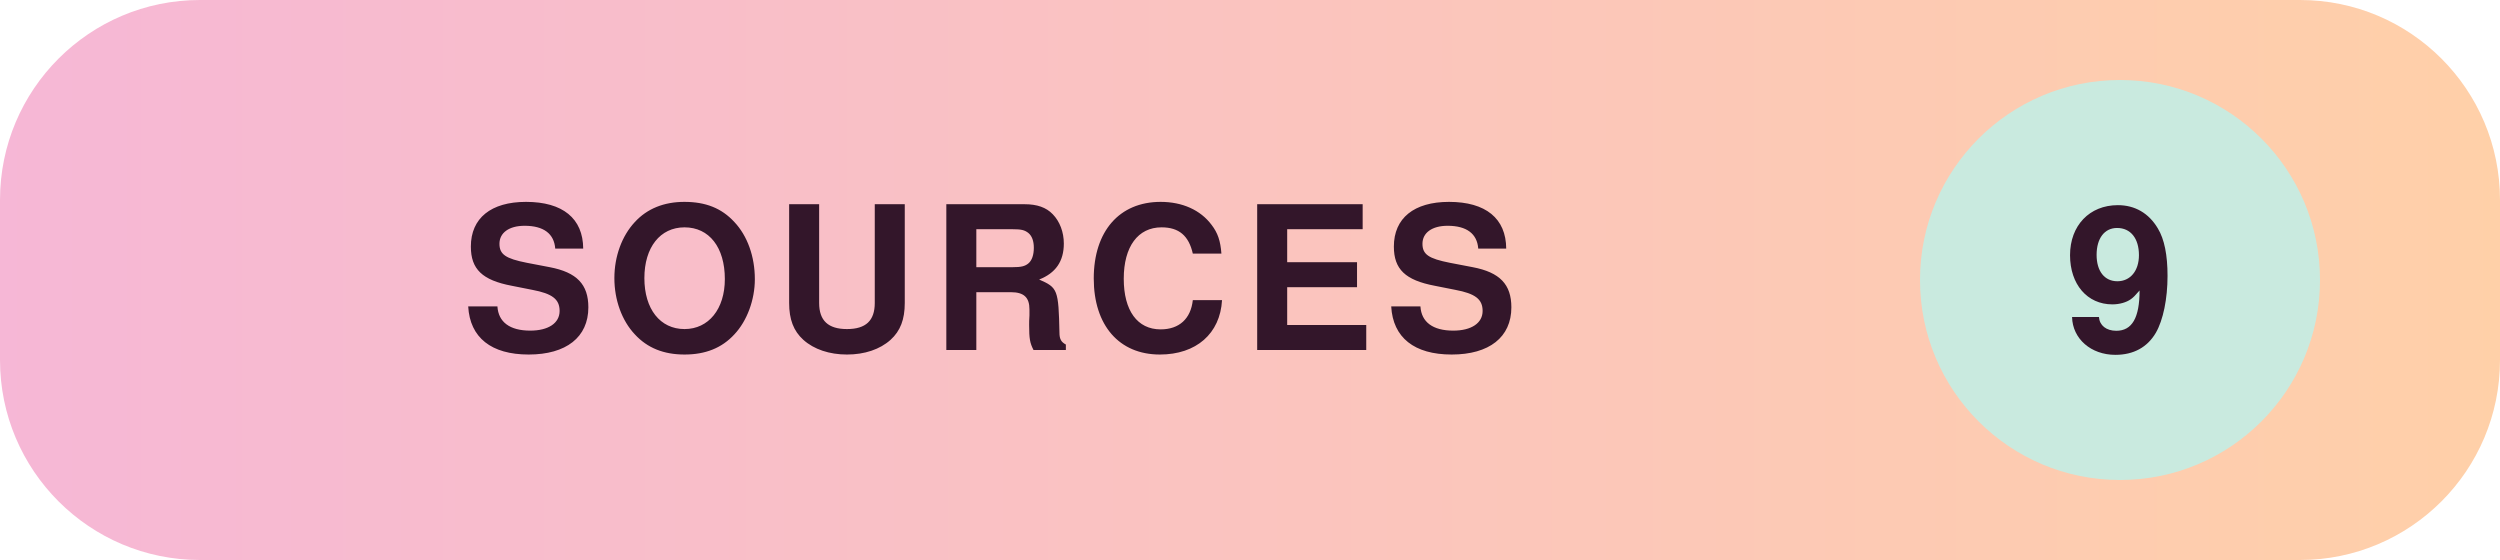
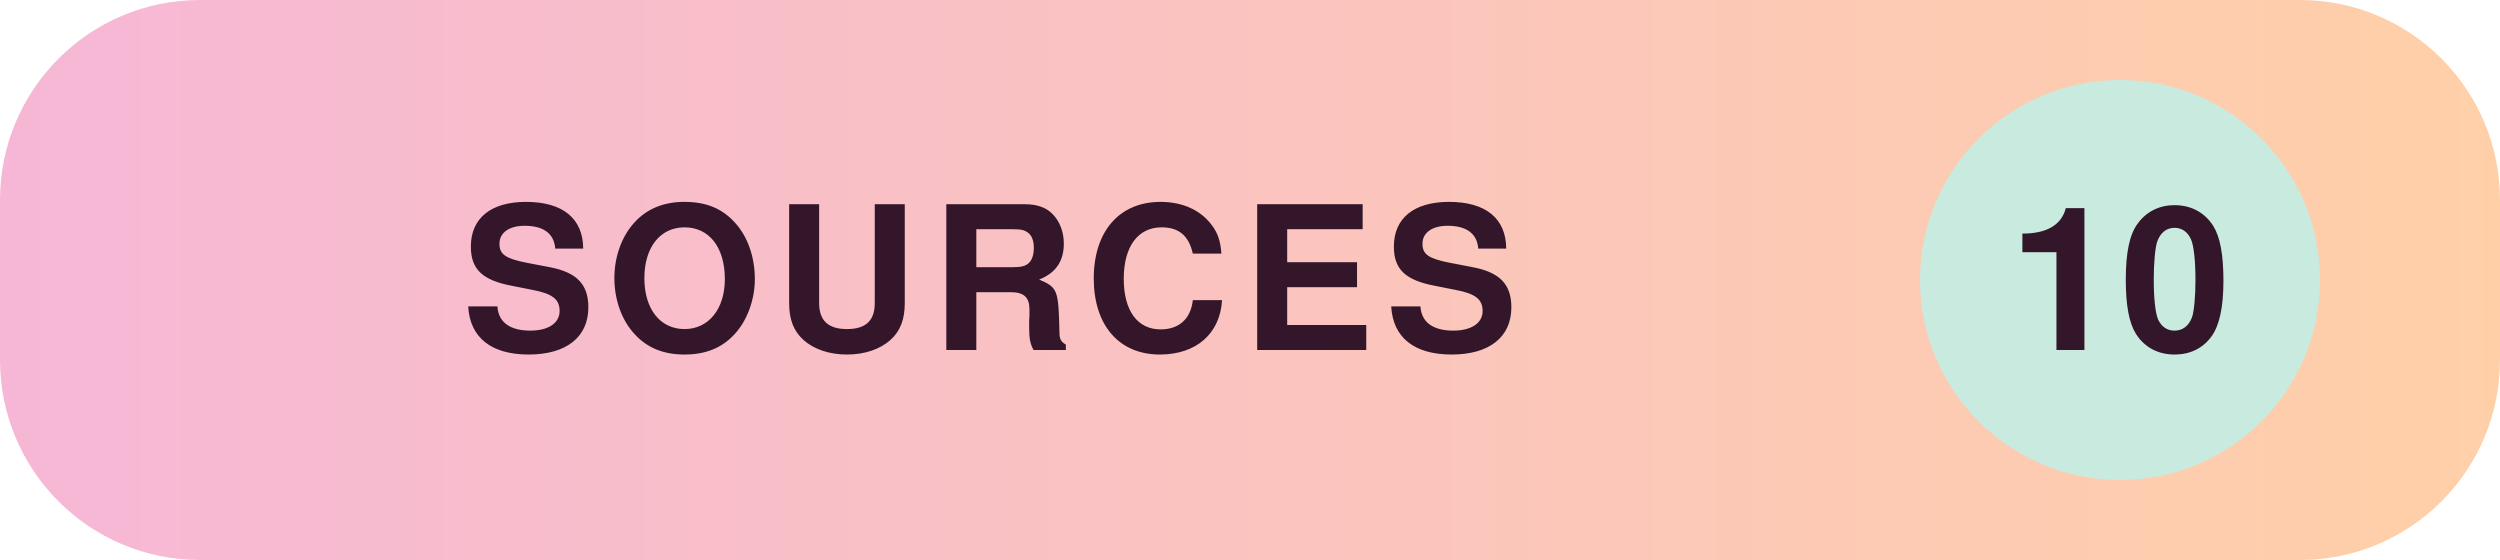
- <svg xmlns="http://www.w3.org/2000/svg" width="250" height="56" viewBox="0 0 250 56" role="img" aria-label="9 Mana sources">
+ <svg xmlns="http://www.w3.org/2000/svg" width="250" height="56" viewBox="0 0 250 56" role="img" aria-label="10 Mana sources">
  <defs>
    <linearGradient id="catalog-count" x1="0" y1="0" x2="1" y2="0">
      <stop offset="0" stop-color="#f6b7d6" />
      <stop offset="1" stop-color="#ffd0a8" />
    </linearGradient>
  </defs>
  <rect width="250" height="56" rx="20" fill="url(#catalog-count)" />
  <text x="99" y="35" text-anchor="middle" font-family="'Quicksand', 'Nunito', -apple-system, 'Segoe UI', Helvetica, Arial, sans-serif" font-size="20" font-weight="800" letter-spacing="1.2" fill="#33162a">SOURCES</text>
  <circle cx="212" cy="28" r="20" fill="#c9eadf" />
-   <text x="212" y="35" text-anchor="middle" font-family="'Quicksand', 'Nunito', -apple-system, 'Segoe UI', Helvetica, Arial, sans-serif" font-size="20" font-weight="850" fill="#33162a">9</text>
+   <text x="212" y="35" text-anchor="middle" font-family="'Quicksand', 'Nunito', -apple-system, 'Segoe UI', Helvetica, Arial, sans-serif" font-size="20" font-weight="850" fill="#33162a">10</text>
</svg>
